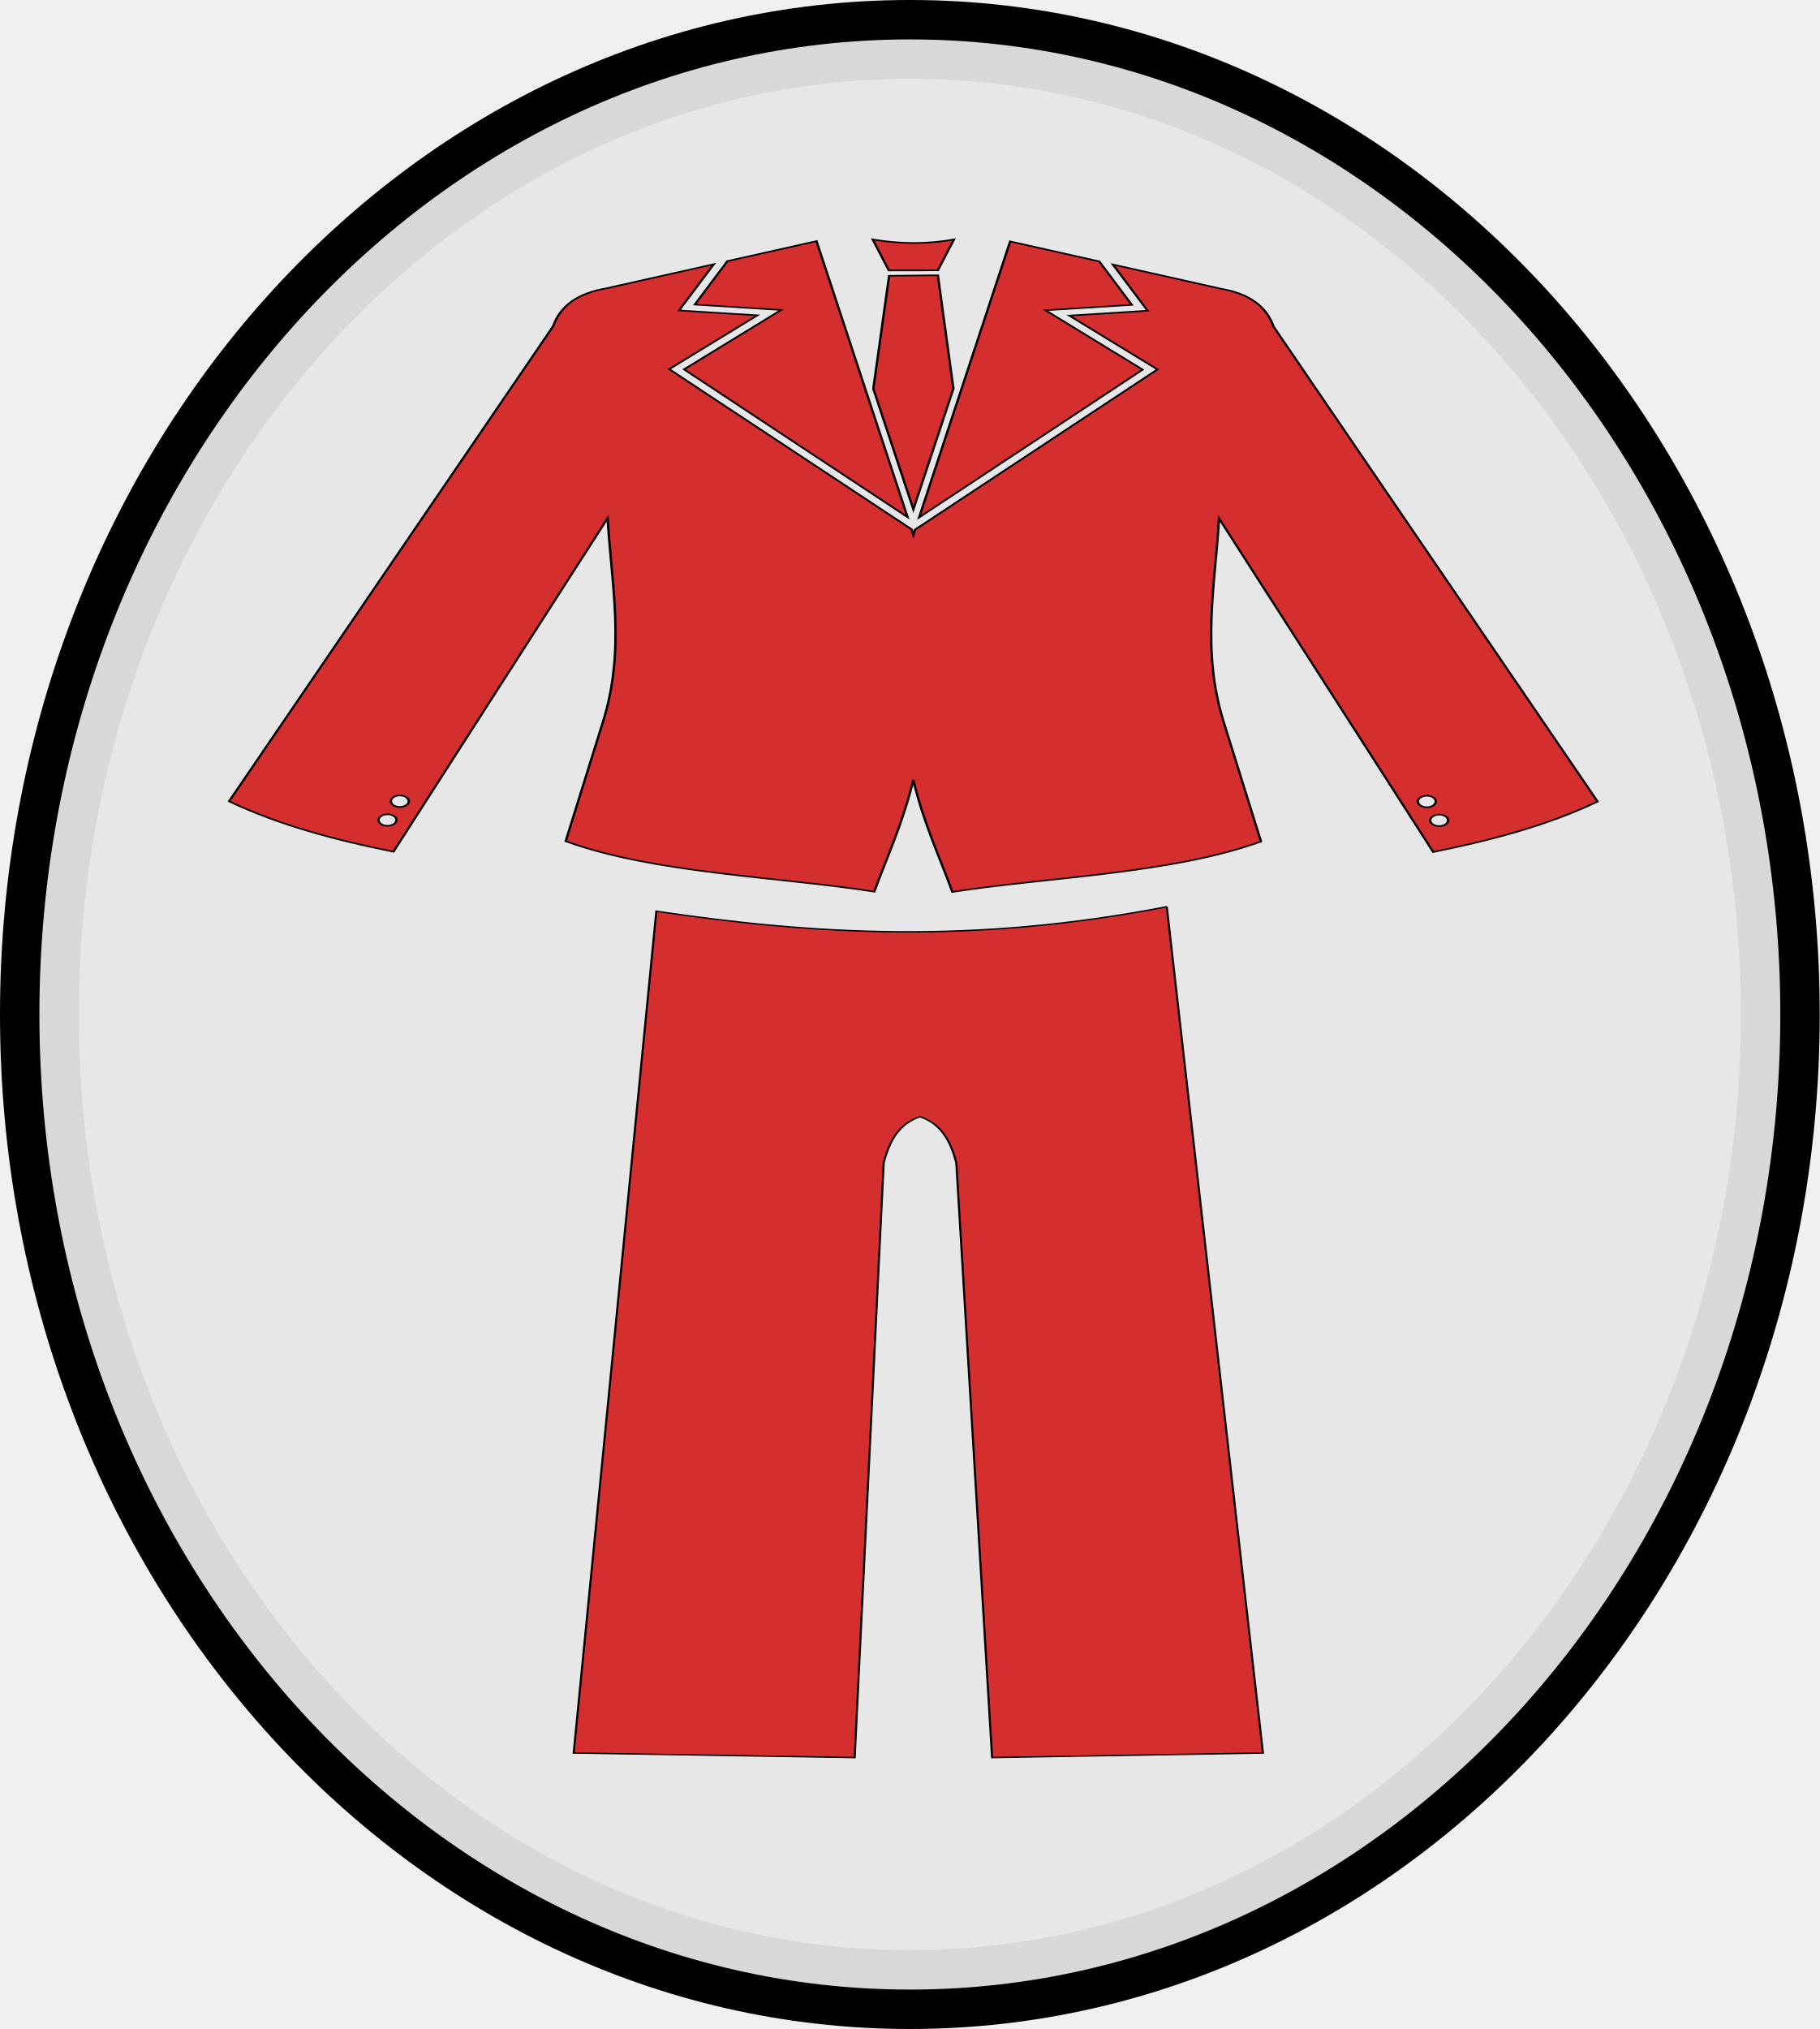
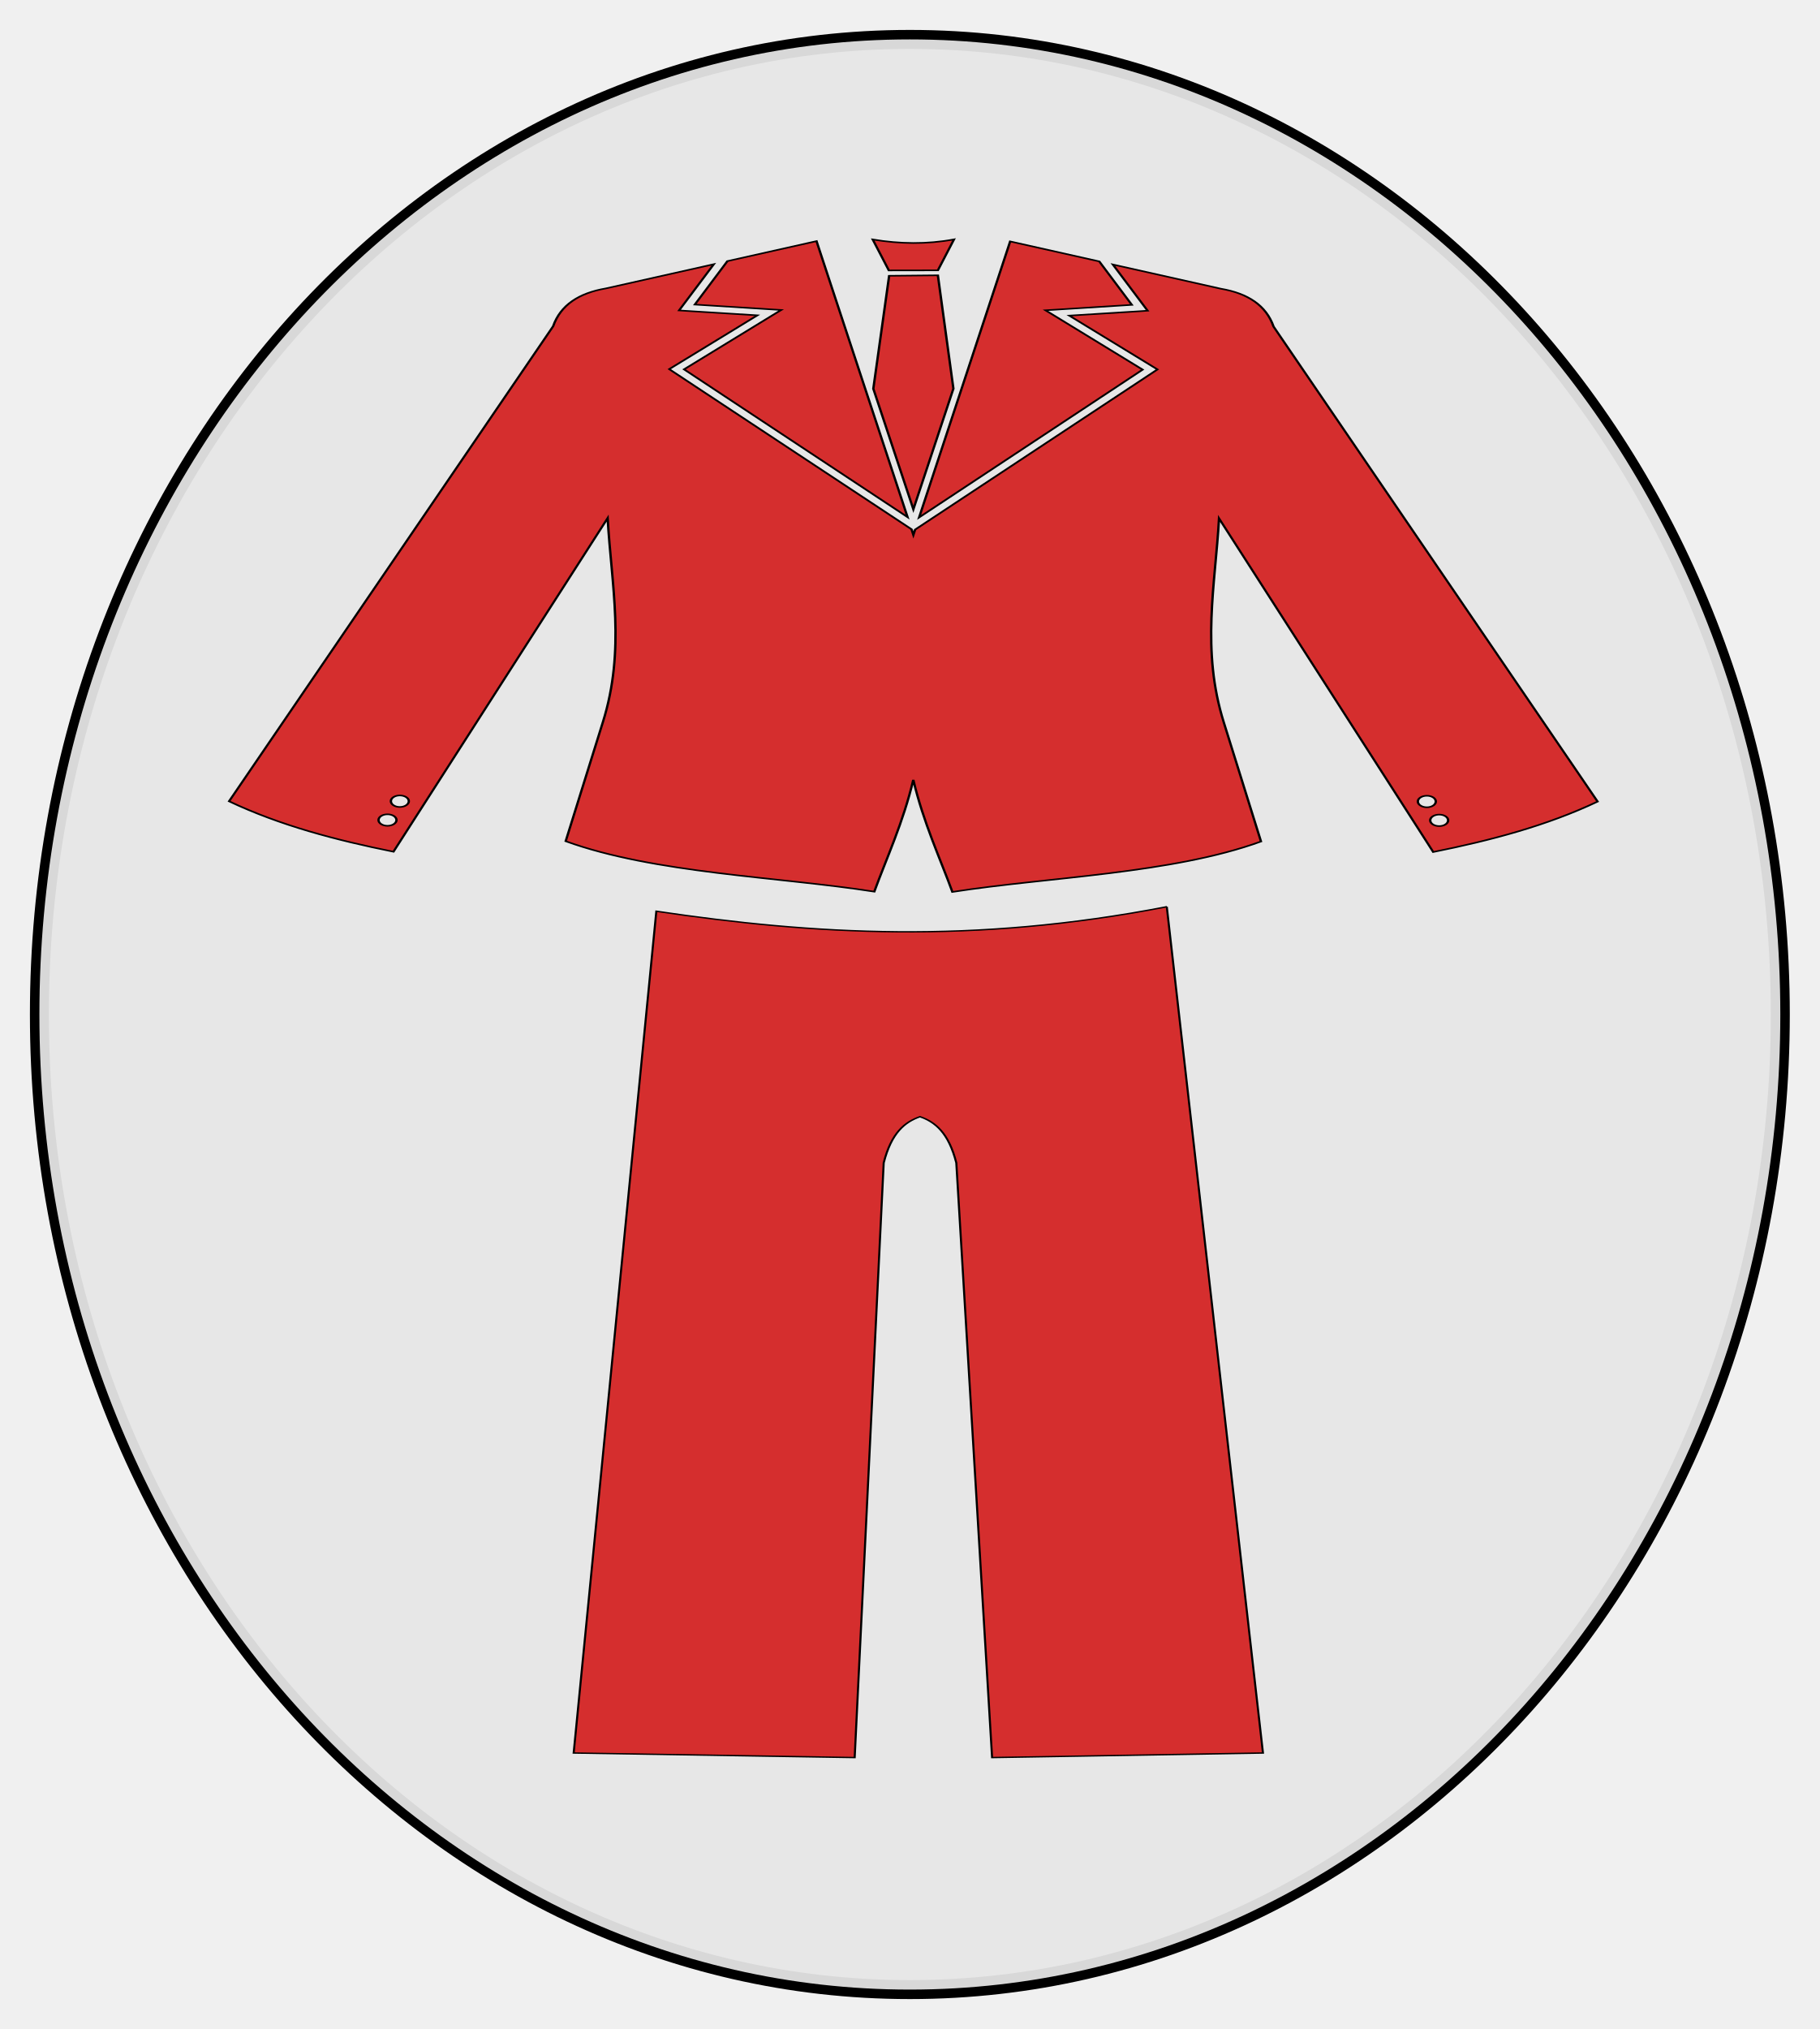
<svg xmlns="http://www.w3.org/2000/svg" width="95.86mm" height="106.86mm" viewBox="0 0 95.86 106.86" version="1.1" id="svg6507">
  <defs id="defs6504" />
  <g id="layer1" transform="translate(-49.98123,-89.98122)">
-     <g id="g4887">
-       <ellipse style="fill:#e6e6e6;fill-opacity:0.937;stroke:#000000;stroke-width:4.152;stroke-miterlimit:4;stroke-dasharray:none;paint-order:stroke markers fill" id="path7398" cx="97.911" cy="143.411" rx="45.854" ry="51.354" />
-       <g id="g3883" transform="matrix(0.1245462,0,0,0.08276205,51.13482,82.42154)" style="fill:#d52e2e;fill-opacity:1">
-         <path id="path2985" d="M 336.094,244.781 298.406,257.5 284.625,285.156 l 31.688,3 4.844,0.438 -3.594,3.281 -37.5,34.5 94.531,94.031 z m 81.906,0.188 -38.5,175.625 94.531,-94.031 -37.5,-34.5 -3.594,-3.281 4.844,-0.438 31.688,-3 -13.781,-27.656 z m -125.344,14.5 L 247,274.875 c -11.279,2.919 -19.111,10.406 -22.312,24.094 L 87.625,601.25 c 21.604,15.396 45.25,24.73 69.531,32.094 L 247.75,421.062 c 1.593,42.534 7.627,83.59 -2.031,129.875 L 230,626.656 c 37.704,20.614 90.055,22.572 130.531,32.094 5.14,-21.131 12.21,-43.937 16.5,-71.156 4.287,27.301 11.38,50.164 16.531,71.344 40.477,-9.522 92.828,-11.479 130.531,-32.094 L 508.375,551.125 c -9.658,-46.285 -3.624,-87.341 -2.031,-129.875 l 90.594,212.281 c 24.281,-7.364 47.927,-16.698 69.531,-32.094 L 529.406,299.156 c -3.202,-13.688 -11.034,-21.175 -22.312,-24.094 l -45.656,-15.406 13.281,26.594 1.406,2.812 -3.125,0.312 -30,2.812 35.625,32.719 1.656,1.531 -1.594,1.594 -100.875,100.312 -0.75,3.406 -0.781,-3.594 -100.875,-100.312 -1.594,-1.594 1.656,-1.531 35.625,-32.719 -30,-2.812 -3.125,-0.312 1.406,-2.812 z m -132.812,338.062 c 2.092,0 3.812,1.634 3.812,3.656 0,2.022 -1.72,3.688 -3.812,3.688 -2.092,0 -3.781,-1.665 -3.781,-3.688 0,-2.022 1.689,-3.656 3.781,-3.656 z m 434.406,0.188 c 2.092,0 3.781,1.634 3.781,3.656 0,2.022 -1.689,3.688 -3.781,3.688 -2.092,0 -3.812,-1.665 -3.812,-3.688 0,-2.022 1.72,-3.656 3.812,-3.656 z m -439.625,11.812 c 2.092,0 3.812,1.634 3.812,3.656 0,2.022 -1.72,3.656 -3.812,3.656 -2.092,0 -3.781,-1.634 -3.781,-3.656 0,-2.022 1.689,-3.656 3.781,-3.656 z m 444.844,0.188 c 2.092,0 3.781,1.634 3.781,3.656 0,2.022 -1.689,3.656 -3.781,3.656 -2.092,0 -3.812,-1.634 -3.812,-3.656 0,-2.022 1.72,-3.656 3.812,-3.656 z" style="fill:#d52e2e;fill-opacity:1;stroke:#000000;stroke-width:1px;stroke-linecap:butt;stroke-linejoin:miter;stroke-opacity:1" />
-         <circle transform="translate(85.71429,-15)" id="path3821" style="fill:#d52e2e;fill-opacity:1;stroke:#ffffff;stroke-width:0;stroke-linecap:round;stroke-linejoin:miter;stroke-miterlimit:4;stroke-dasharray:none;stroke-dashoffset:0" cx="290.357" cy="476.291" r="6.071" />
-         <circle transform="translate(84.33071,43.18655)" id="path3821-0" style="fill:#d52e2e;fill-opacity:1;stroke:#ffffff;stroke-width:0;stroke-linecap:round;stroke-linejoin:miter;stroke-miterlimit:4;stroke-dasharray:none;stroke-dashoffset:0" cx="290.357" cy="476.291" r="6.071" />
-         <path d="m 366.685,263.433 -6.819,-19.698 c 11.459,2.869 22.918,3.136 34.377,-0.054 l -6.819,19.698 z m 20.74,3.103 6.566,72.12 -16.936,76.799 -16.936,-76.745 6.692,-71.867 z" style="fill:#d52e2e;fill-opacity:1;stroke:#000000;stroke-width:1px;stroke-linecap:butt;stroke-linejoin:miter;stroke-opacity:1" id="path3841-9" />
-         <path d="m 484.247,668.35 40.679,538.549 -114.573,2.886 -15.132,-378.436 c -3.261,-19.241 -8.968,-26.037 -15.355,-29.377 -6.387,3.339 -12.094,10.135 -15.355,29.377 l -12.275,378.436 -118.859,-2.886 34.964,-535.692 c 66.485,14.822 133.858,21.028 215.907,-2.857 z" style="fill:#d52e2e;fill-opacity:1;stroke:#000000;stroke-width:0.879px;stroke-linecap:butt;stroke-linejoin:miter;stroke-opacity:1" id="path3862-4" />
-       </g>
+     <ellipse style="fill:#e6e6e6;fill-opacity:0.937;stroke:#000000;stroke-width:1;stroke-miterlimit:4;stroke-dasharray:none;paint-order:stroke markers fill" id="path7398" cx="97.911" cy="143.411" rx="45.854" ry="51.354" />
+     <g id="g3883" transform="matrix(0.1245462,0,0,0.08276205,51.13482,82.42154)" style="fill:#d52e2e;fill-opacity:1">
+       <path id="path2985" d="M 336.094,244.781 298.406,257.5 284.625,285.156 l 31.688,3 4.844,0.438 -3.594,3.281 -37.5,34.5 94.531,94.031 z m 81.906,0.188 -38.5,175.625 94.531,-94.031 -37.5,-34.5 -3.594,-3.281 4.844,-0.438 31.688,-3 -13.781,-27.656 z m -125.344,14.5 L 247,274.875 c -11.279,2.919 -19.111,10.406 -22.312,24.094 L 87.625,601.25 c 21.604,15.396 45.25,24.73 69.531,32.094 L 247.75,421.062 c 1.593,42.534 7.627,83.59 -2.031,129.875 L 230,626.656 c 37.704,20.614 90.055,22.572 130.531,32.094 5.14,-21.131 12.21,-43.937 16.5,-71.156 4.287,27.301 11.38,50.164 16.531,71.344 40.477,-9.522 92.828,-11.479 130.531,-32.094 L 508.375,551.125 c -9.658,-46.285 -3.624,-87.341 -2.031,-129.875 l 90.594,212.281 c 24.281,-7.364 47.927,-16.698 69.531,-32.094 L 529.406,299.156 c -3.202,-13.688 -11.034,-21.175 -22.312,-24.094 l -45.656,-15.406 13.281,26.594 1.406,2.812 -3.125,0.312 -30,2.812 35.625,32.719 1.656,1.531 -1.594,1.594 -100.875,100.312 -0.75,3.406 -0.781,-3.594 -100.875,-100.312 -1.594,-1.594 1.656,-1.531 35.625,-32.719 -30,-2.812 -3.125,-0.312 1.406,-2.812 z m -132.812,338.062 c 2.092,0 3.812,1.634 3.812,3.656 0,2.022 -1.72,3.688 -3.812,3.688 -2.092,0 -3.781,-1.665 -3.781,-3.688 0,-2.022 1.689,-3.656 3.781,-3.656 z m 434.406,0.188 c 2.092,0 3.781,1.634 3.781,3.656 0,2.022 -1.689,3.688 -3.781,3.688 -2.092,0 -3.812,-1.665 -3.812,-3.688 0,-2.022 1.72,-3.656 3.812,-3.656 z m -439.625,11.812 c 2.092,0 3.812,1.634 3.812,3.656 0,2.022 -1.72,3.656 -3.812,3.656 -2.092,0 -3.781,-1.634 -3.781,-3.656 0,-2.022 1.689,-3.656 3.781,-3.656 z m 444.844,0.188 c 2.092,0 3.781,1.634 3.781,3.656 0,2.022 -1.689,3.656 -3.781,3.656 -2.092,0 -3.812,-1.634 -3.812,-3.656 0,-2.022 1.72,-3.656 3.812,-3.656 z" style="fill:#d52e2e;fill-opacity:1;stroke:#000000;stroke-width:1px;stroke-linecap:butt;stroke-linejoin:miter;stroke-opacity:1" />
+       <circle transform="translate(85.71429,-15)" id="path3821" style="fill:#d52e2e;fill-opacity:1;stroke:#ffffff;stroke-width:0;stroke-linecap:round;stroke-linejoin:miter;stroke-miterlimit:4;stroke-dasharray:none;stroke-dashoffset:0" cx="290.357" cy="476.291" r="6.071" />
+       <circle transform="translate(84.33071,43.18655)" id="path3821-0" style="fill:#d52e2e;fill-opacity:1;stroke:#ffffff;stroke-width:0;stroke-linecap:round;stroke-linejoin:miter;stroke-miterlimit:4;stroke-dasharray:none;stroke-dashoffset:0" cx="290.357" cy="476.291" r="6.071" />
+       <path d="m 366.685,263.433 -6.819,-19.698 c 11.459,2.869 22.918,3.136 34.377,-0.054 l -6.819,19.698 z m 20.74,3.103 6.566,72.12 -16.936,76.799 -16.936,-76.745 6.692,-71.867 z" style="fill:#d52e2e;fill-opacity:1;stroke:#000000;stroke-width:1px;stroke-linecap:butt;stroke-linejoin:miter;stroke-opacity:1" id="path3841-9" />
+       <path d="m 484.247,668.35 40.679,538.549 -114.573,2.886 -15.132,-378.436 c -3.261,-19.241 -8.968,-26.037 -15.355,-29.377 -6.387,3.339 -12.094,10.135 -15.355,29.377 l -12.275,378.436 -118.859,-2.886 34.964,-535.692 c 66.485,14.822 133.858,21.028 215.907,-2.857 z" style="fill:#d52e2e;fill-opacity:1;stroke:#000000;stroke-width:0.879px;stroke-linecap:butt;stroke-linejoin:miter;stroke-opacity:1" id="path3862-4" />
    </g>
  </g>
</svg>
